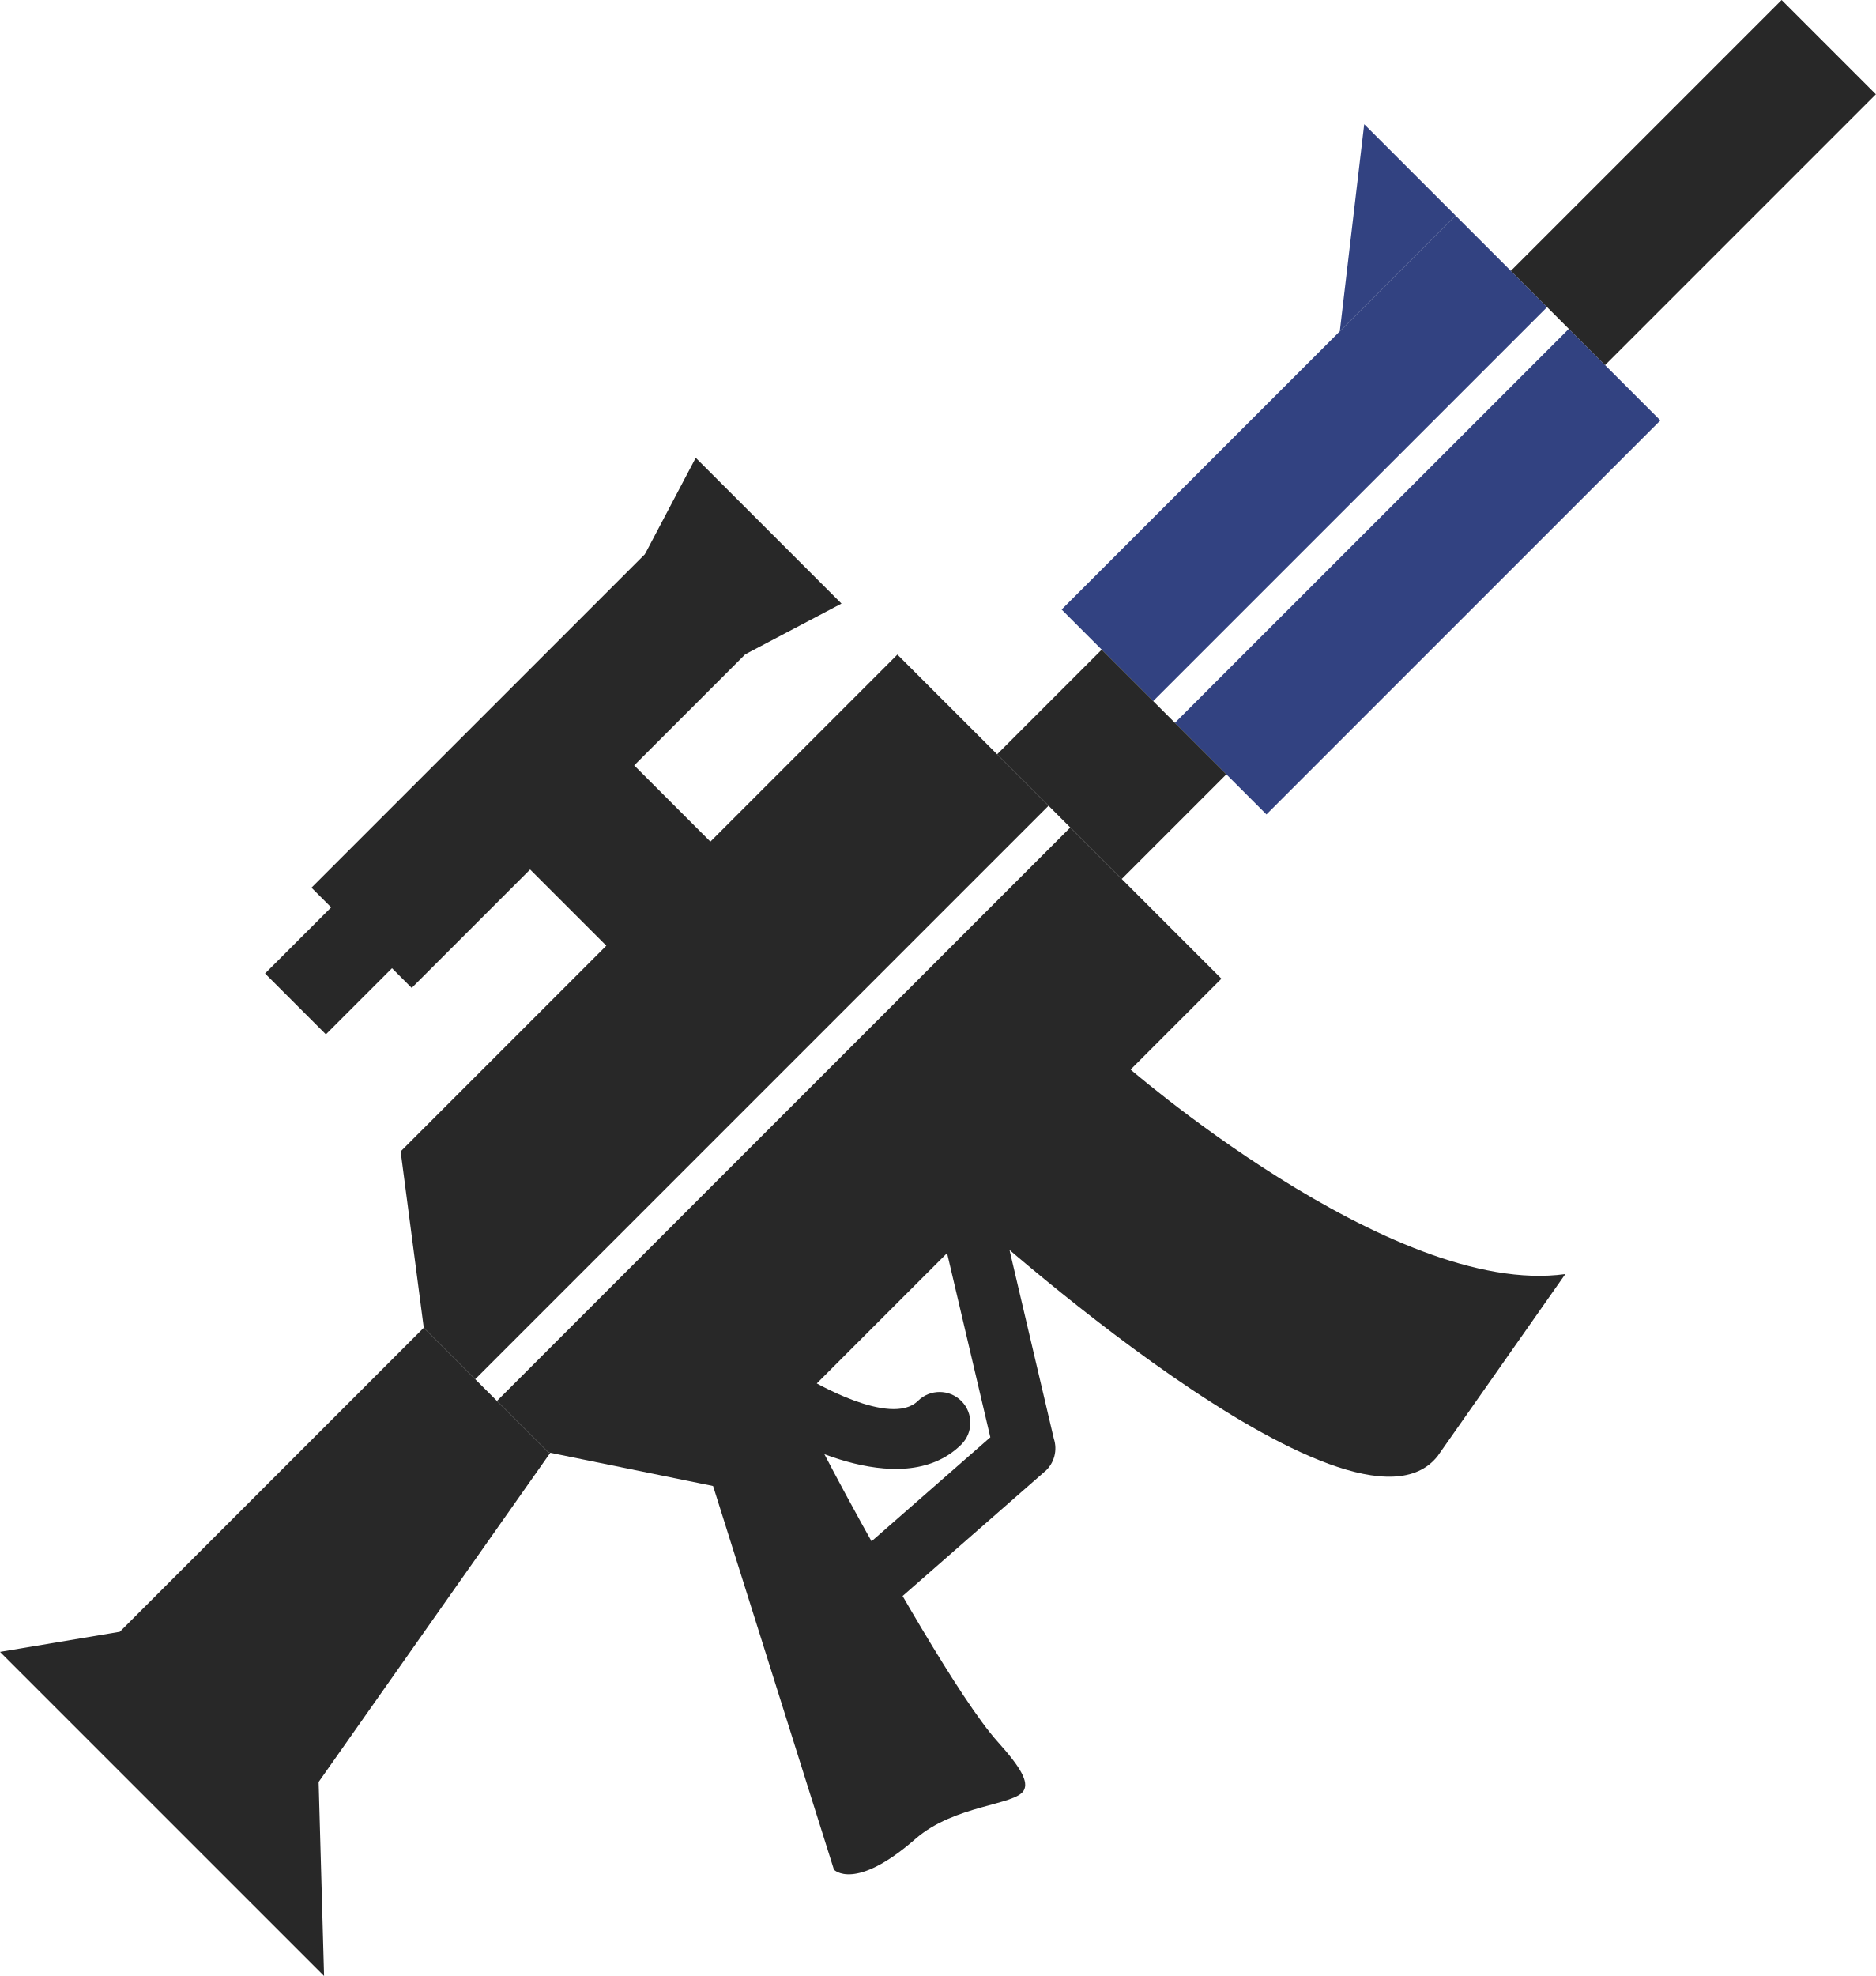
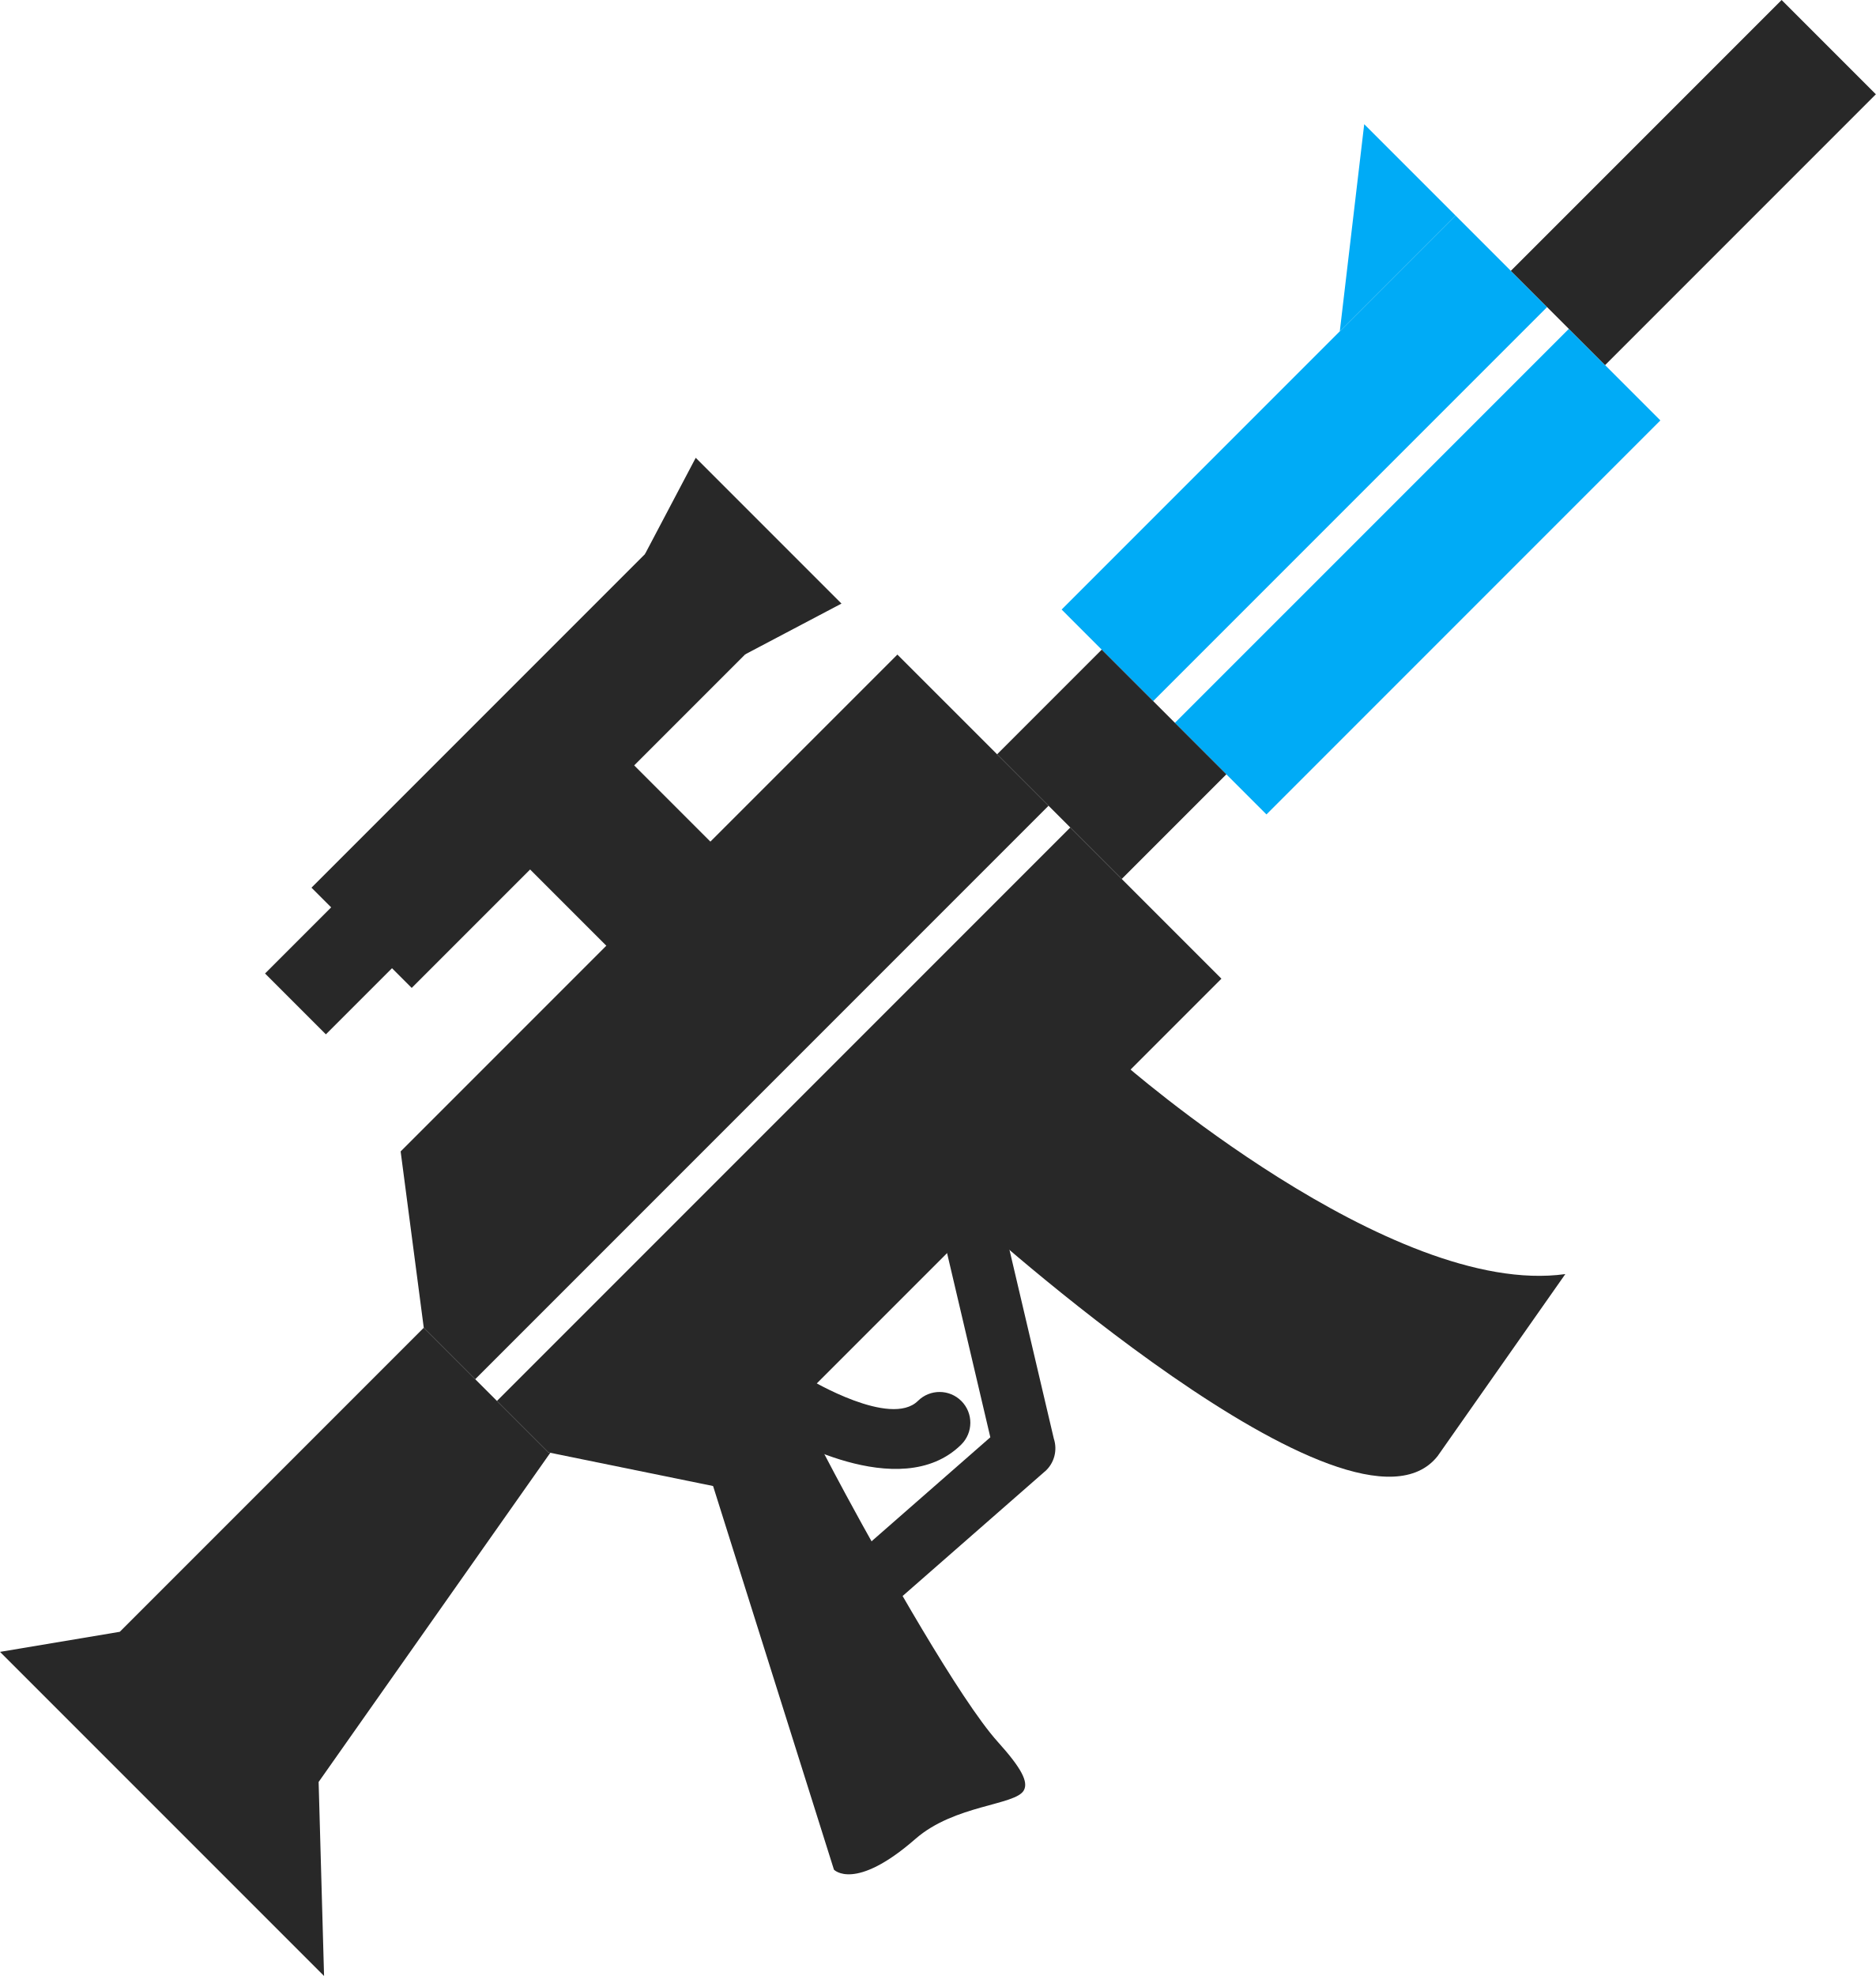
<svg xmlns="http://www.w3.org/2000/svg" id="Layer_2" data-name="Layer 2" viewBox="0 0 170.744 179.82">
  <g id="Color" fill="#00ABF6">
-     <path d="M132.486,19.614l-35.855,35.855,8.332,8.333,35.856-35.856-8.333-8.333h0ZM106.942,65.781l35.856-35.855,8.332,8.333-35.855,35.856-8.333-8.333Z" fill-rule="evenodd" fill="#324281" />
-     <polygon points="124.173 11.301 132.486 19.614 121.951 30.148 124.173 11.301" fill-rule="evenodd" fill="#324281" />
+     <path d="M132.486,19.614l-35.855,35.855,8.332,8.333,35.856-35.856-8.333-8.333h0ZM106.942,65.781l35.856-35.855,8.332,8.333-35.855,35.856-8.333-8.333Z" fill-rule="evenodd" />
+     <polygon points="124.173 11.301 132.486 19.614 121.951 30.148 124.173 11.301" fill-rule="evenodd" />
  </g>
  <g id="Grey" fill="#282828">
    <path d="M78.505,140.983c-1.162,1.024-1.273,2.797-.248,3.958,1.024,1.162,2.796,1.273,3.958.249l12.885-11.28.004.004c.876-.767,1.161-1.959.816-2.999l-4.663-19.851c-.356-1.504-1.864-2.436-3.368-2.08-1.504.355-2.435,1.864-2.08,3.368l4.333,18.444-11.637,10.188Z" />
    <path d="M73.722,125.541c-1.333-.793-3.057-.355-3.85.979-.793,1.332-.355,3.057.978,3.849.031.019,11.031,6.642,16.645,1.089,1.097-1.088,1.104-2.861.015-3.958-1.089-1.097-2.861-1.104-3.958-.016-2.486,2.46-9.81-1.93-9.831-1.943Z" />
    <path d="M0,150.324l10.903-1.827,27.669-27.669c4.246,4.246,7.099,7.099,11.345,11.344l.172.035-21.087,29.956.495,17.656L0,150.324Z" fill-rule="evenodd" />
    <path d="M38.572,120.828l-2.105-16.046,45.215-45.215,13.759,13.758-52.186,52.185-4.683-4.683h0ZM97.419,75.304l-52.185,52.185,4.682,4.683,15.075,3.076,46.186-46.186-13.759-13.758Z" fill-rule="evenodd" />
    <rect x="94.458" y="61.531" width="13.468" height="16.044" transform="translate(-19.542 91.931) rotate(-45.003)" />
    <rect x="136.704" y="10.546" width="34.855" height="12.133" transform="translate(33.398 113.854) rotate(-45)" />
    <path d="M72.074,126.519l-7.538,7.538,11.371,36.086s1.888,2.031,7.42-2.801c3.572-3.121,9.118-3.041,9.867-4.422.411-.758-.174-1.969-2.38-4.415-3.412-3.782-10.373-16.106-13.82-22.487-2.846-5.27-4.919-9.499-4.919-9.499Z" fill-rule="evenodd" />
    <path d="M102.198,96.73l-13.891,13.891s34.83,31.68,42.55,21.883l11.622-16.56c-15.858,2.216-40.281-19.214-40.281-19.214Z" fill-rule="evenodd" />
    <rect x="49.917" y="72.643" width="13.395" height="10.745" transform="translate(-38.583 62.883) rotate(-45)" />
    <rect x="26.485" y="63.376" width="43.883" height="12.903" transform="translate(-35.191 54.694) rotate(-45)" />
    <rect x="25.51" y="84.104" width="9.447" height="7.831" transform="translate(-53.384 47.159) rotate(-45)" />
    <polygon points="67.843 59.539 76.593 54.928 63.326 41.661 58.714 50.41 67.843 59.539" fill-rule="evenodd" />
  </g>
</svg>
